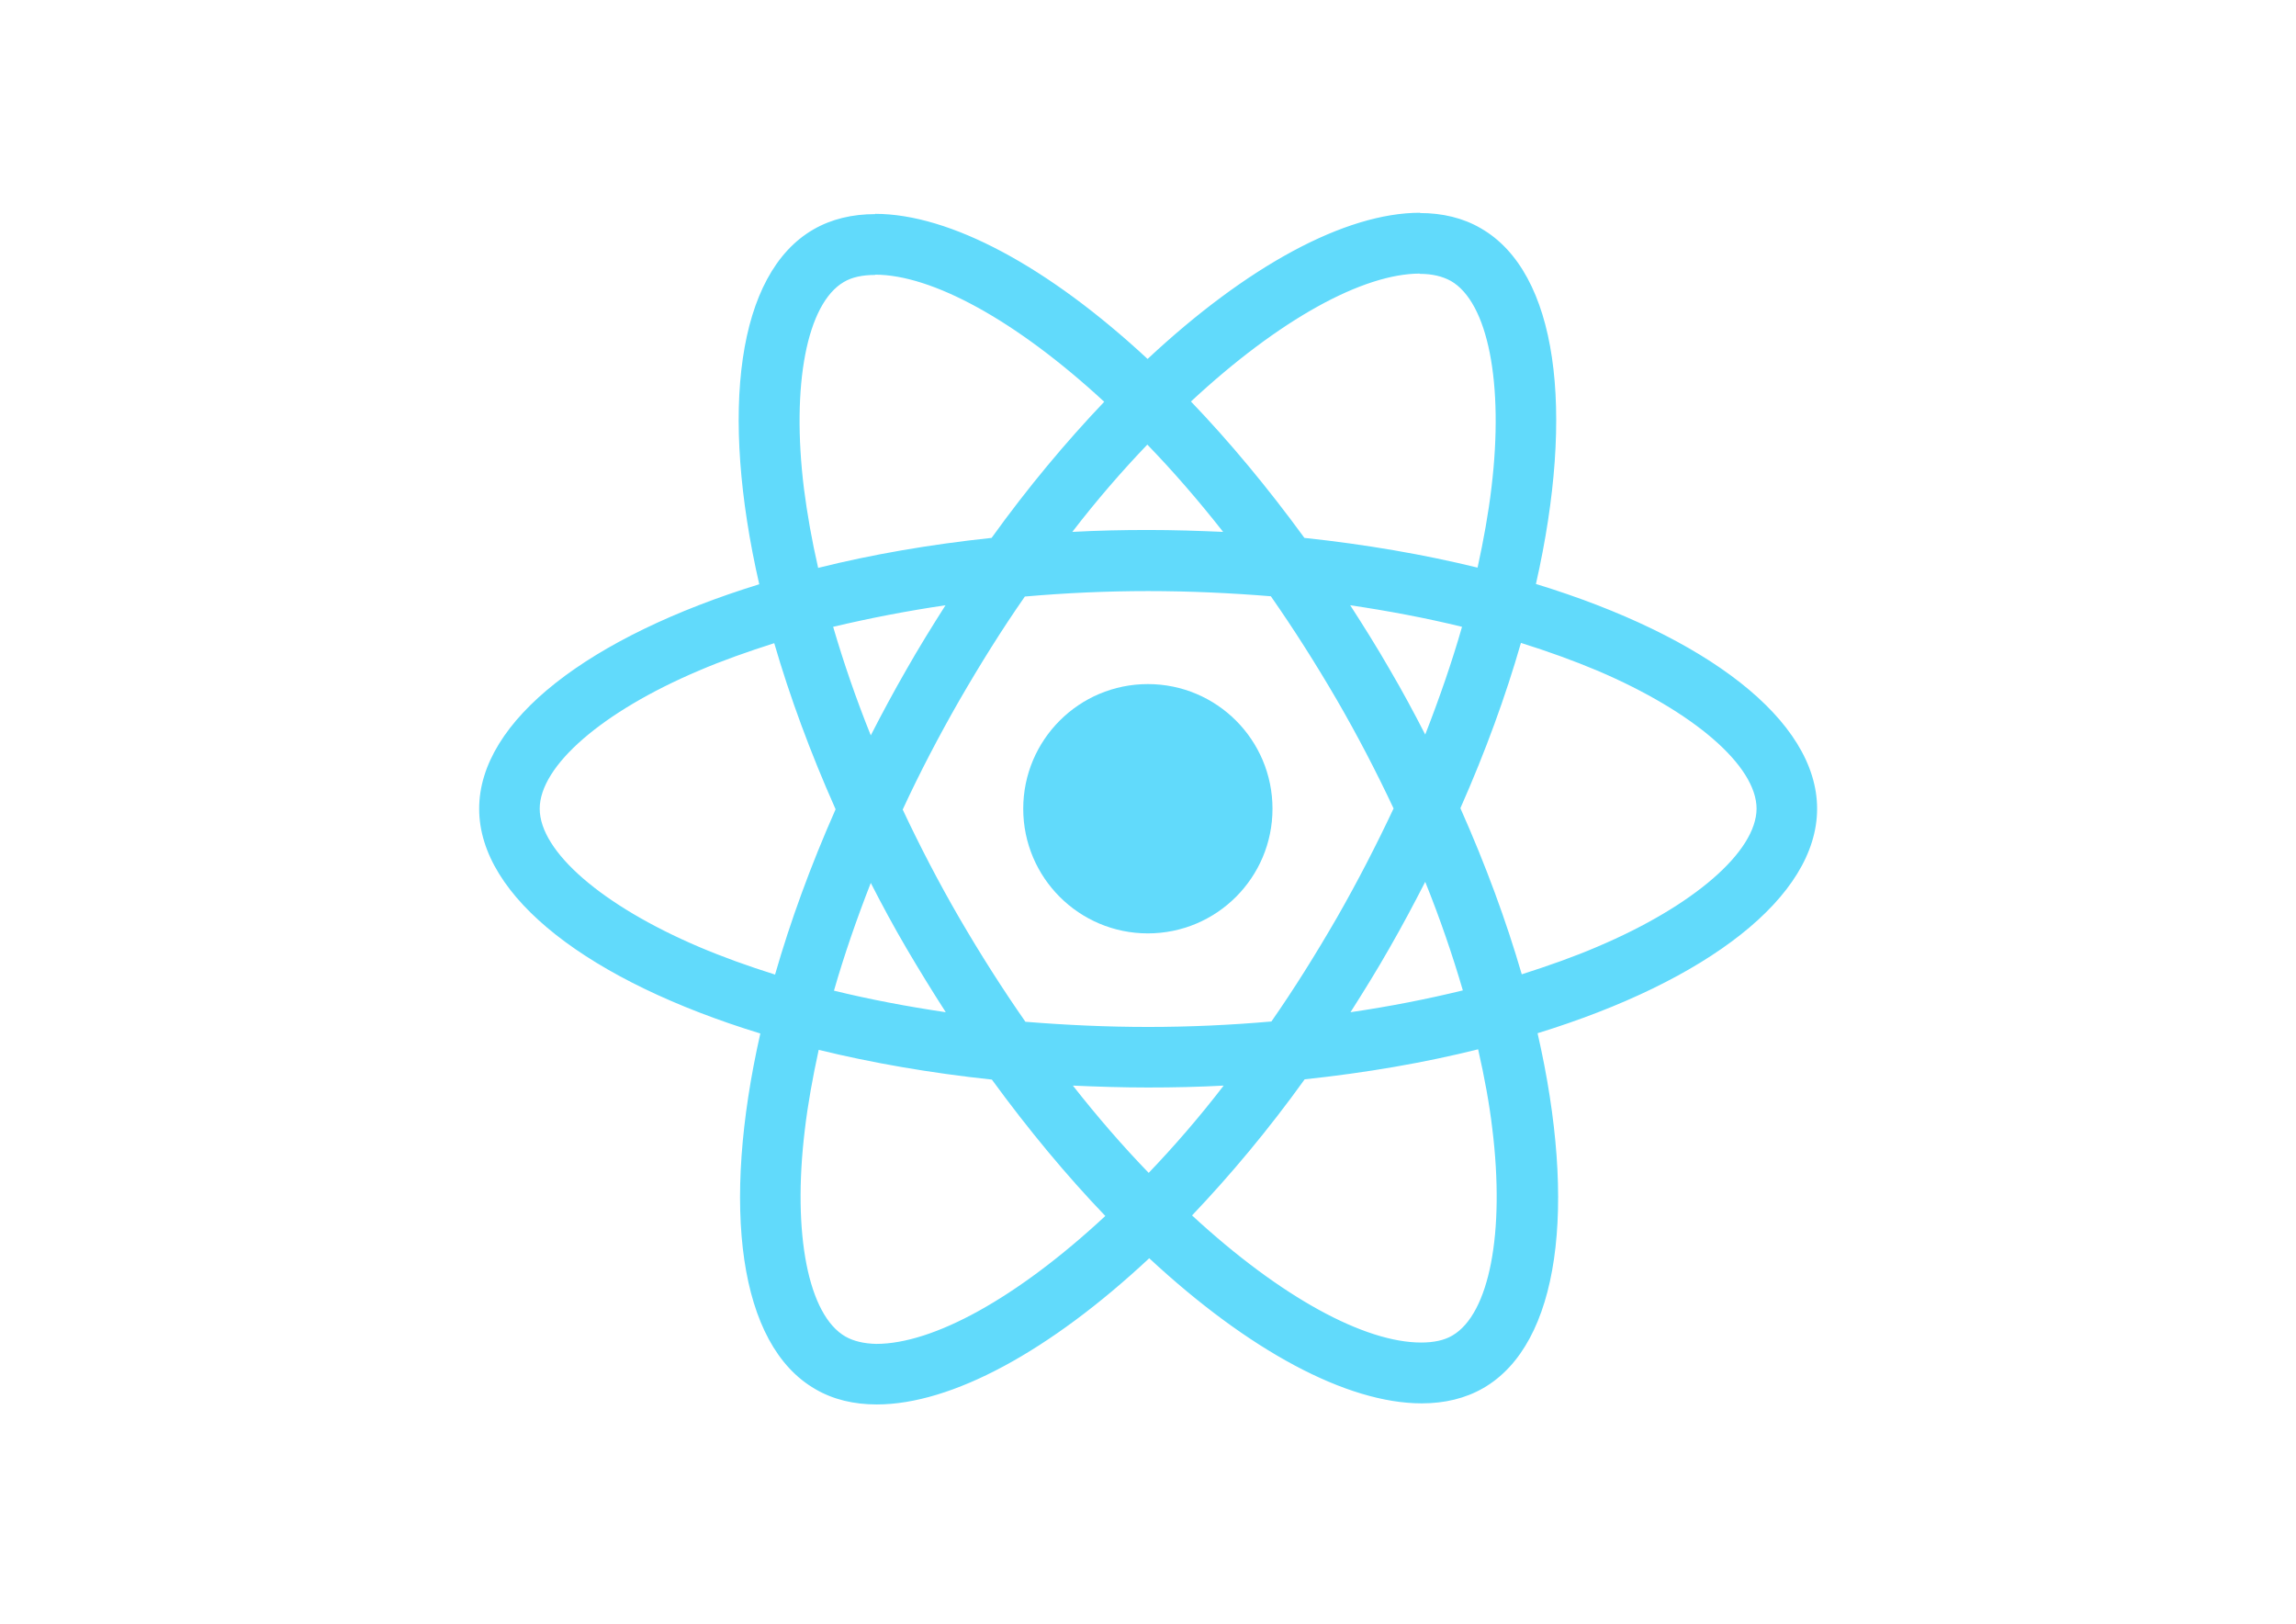
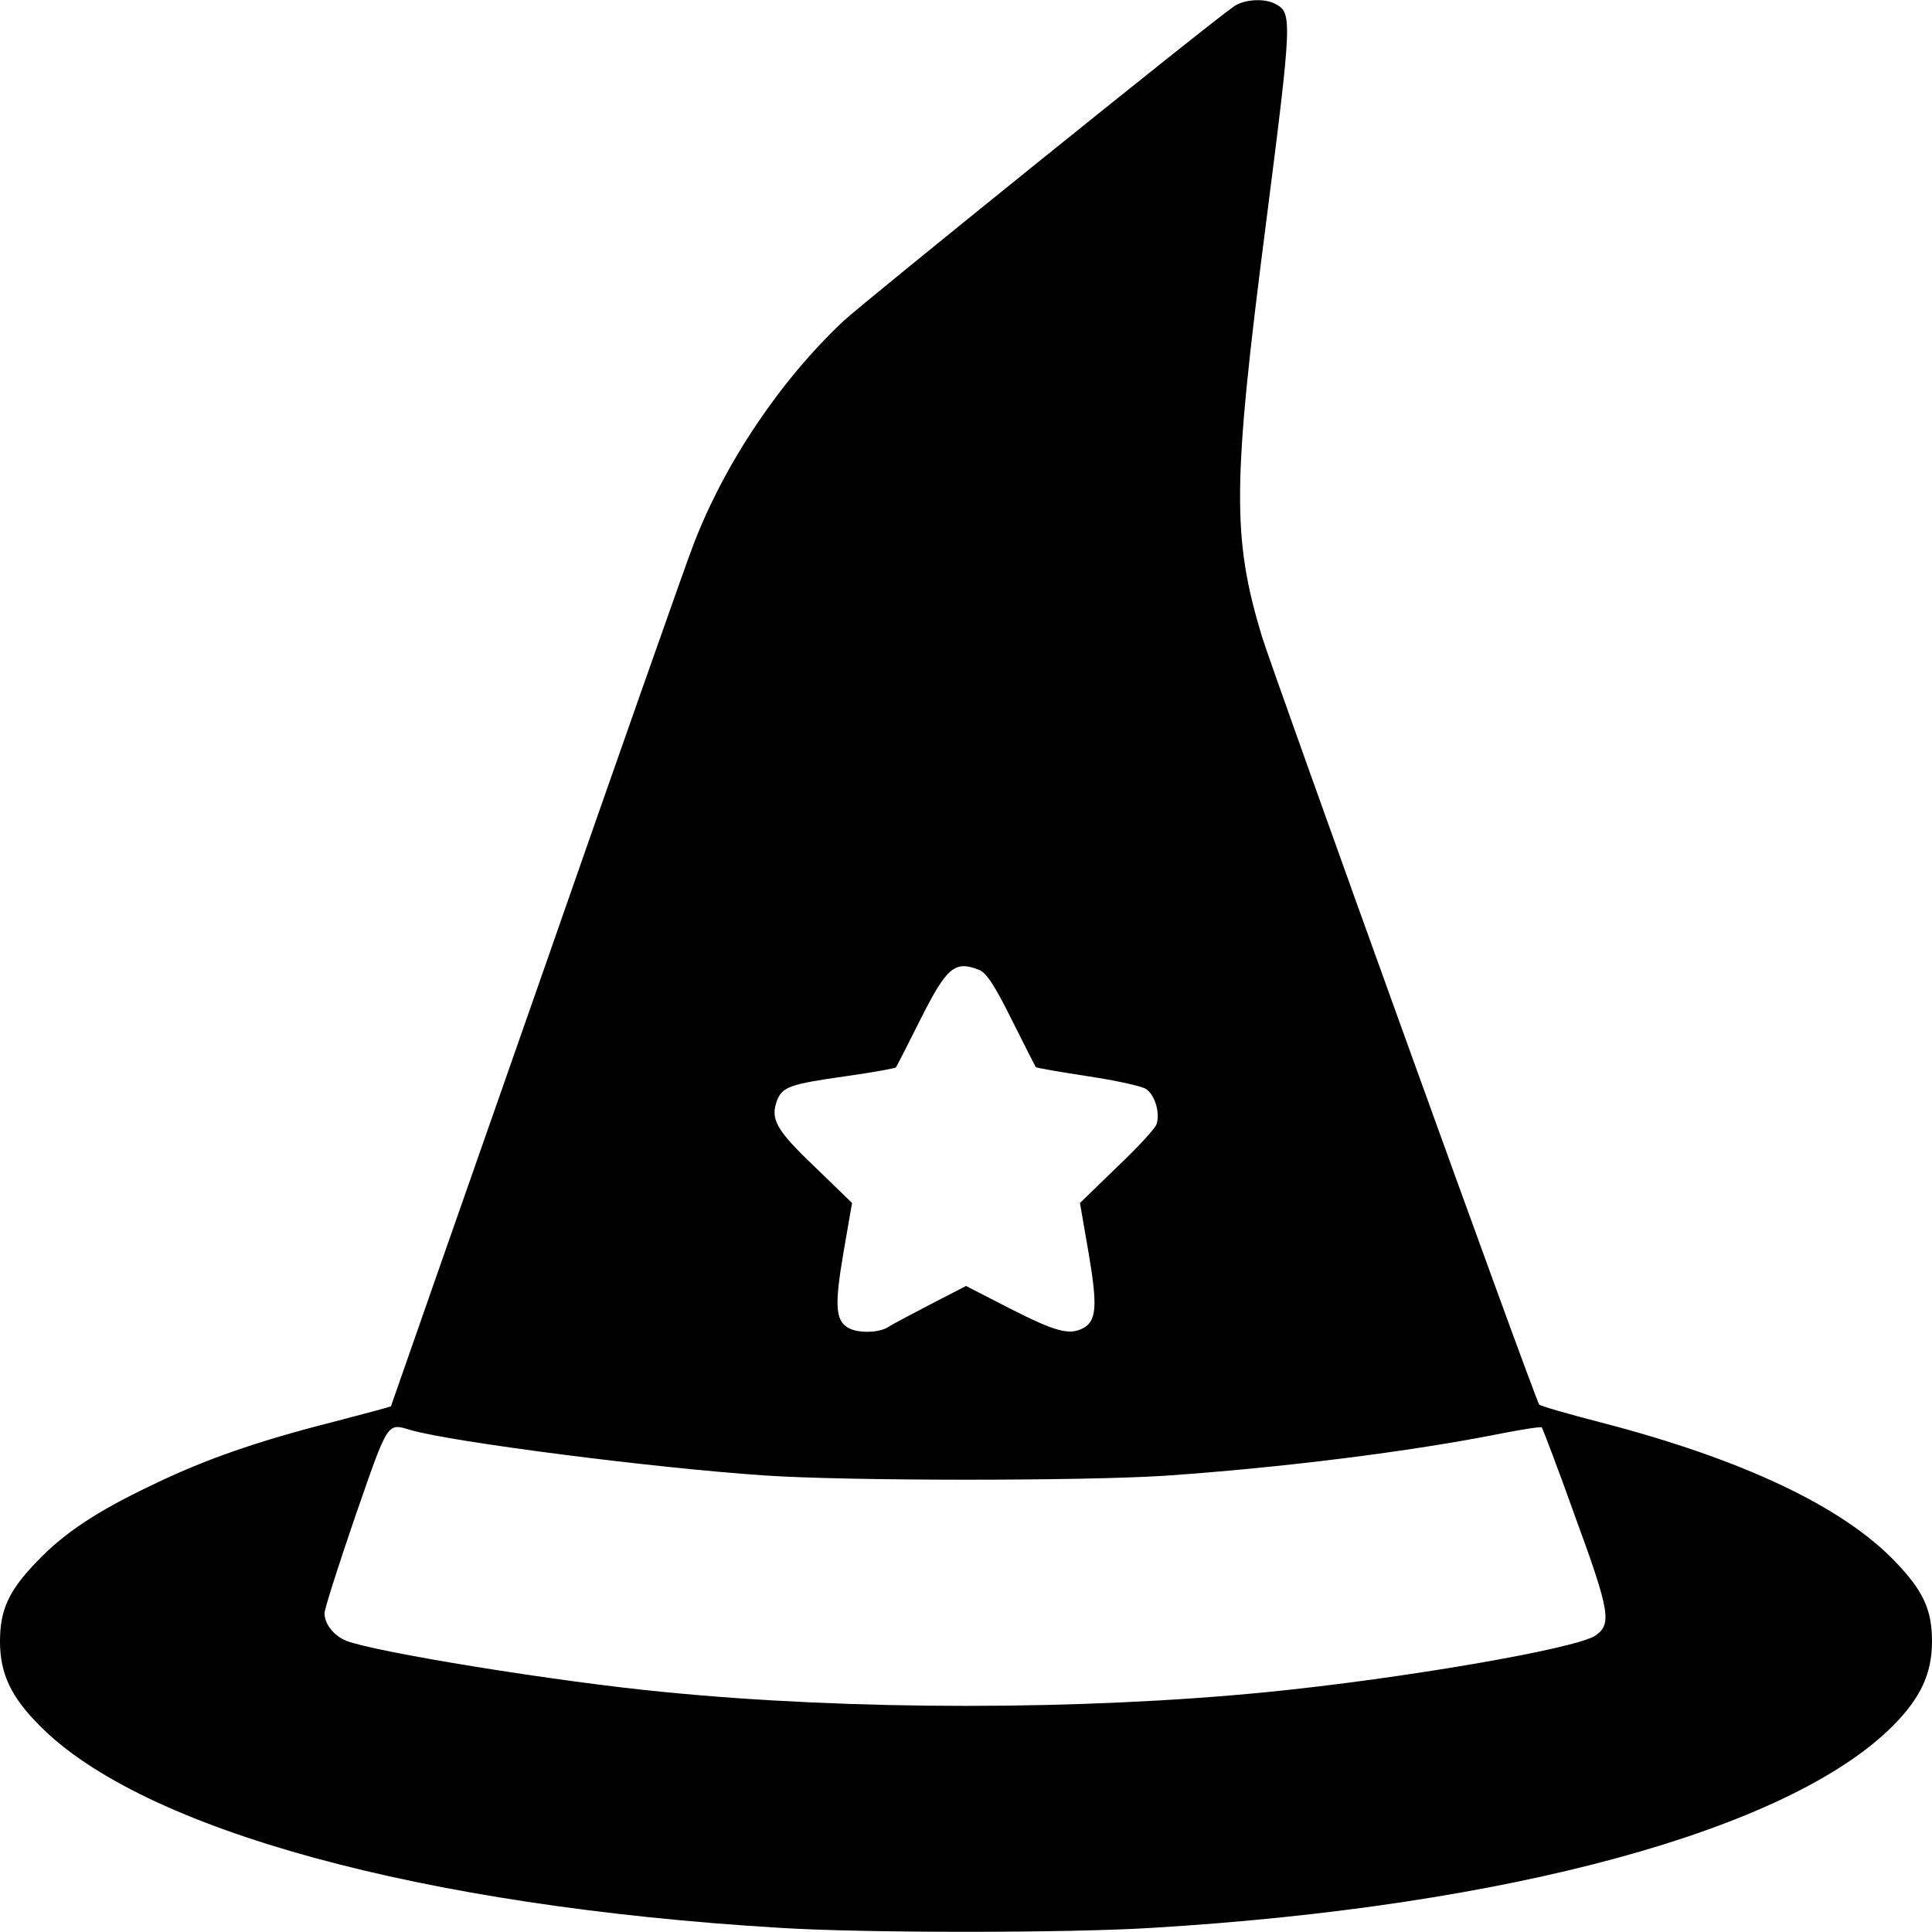
- <svg xmlns="http://www.w3.org/2000/svg" viewBox="0 0 841.9 595.3">
-   <g fill="#61DAFB">
-     <path d="M666.3 296.5c0-32.5-40.7-63.3-103.1-82.4 14.4-63.6 8-114.2-20.2-130.4-6.5-3.8-14.1-5.6-22.4-5.6v22.3c4.6 0 8.3.9 11.4 2.6 13.6 7.8 19.5 37.5 14.9 75.7-1.1 9.4-2.9 19.3-5.1 29.4-19.6-4.8-41-8.5-63.5-10.9-13.5-18.5-27.5-35.3-41.6-50 32.6-30.3 63.2-46.9 84-46.9V78c-27.5 0-63.5 19.6-99.9 53.6-36.4-33.8-72.4-53.2-99.9-53.2v22.3c20.7 0 51.4 16.5 84 46.6-14 14.7-28 31.4-41.3 49.9-22.6 2.4-44 6.1-63.6 11-2.3-10-4-19.7-5.2-29-4.7-38.2 1.1-67.9 14.6-75.8 3-1.8 6.9-2.6 11.5-2.6V78.5c-8.4 0-16 1.8-22.6 5.6-28.1 16.2-34.4 66.7-19.9 130.1-62.2 19.2-102.7 49.9-102.7 82.3 0 32.5 40.7 63.3 103.1 82.4-14.4 63.6-8 114.2 20.2 130.4 6.5 3.8 14.1 5.6 22.5 5.6 27.5 0 63.5-19.6 99.9-53.6 36.4 33.8 72.4 53.2 99.9 53.2 8.4 0 16-1.8 22.6-5.6 28.1-16.2 34.4-66.7 19.9-130.1 62-19.1 102.5-49.9 102.5-82.3zm-130.2-66.7c-3.7 12.9-8.3 26.2-13.5 39.5-4.1-8-8.4-16-13.1-24-4.6-8-9.5-15.8-14.4-23.4 14.2 2.1 27.9 4.7 41 7.9zm-45.8 106.5c-7.8 13.5-15.8 26.3-24.1 38.2-14.9 1.3-30 2-45.2 2-15.1 0-30.2-.7-45-1.9-8.3-11.9-16.4-24.6-24.2-38-7.6-13.1-14.5-26.4-20.8-39.8 6.2-13.4 13.2-26.8 20.7-39.9 7.8-13.5 15.8-26.3 24.1-38.2 14.9-1.3 30-2 45.2-2 15.1 0 30.2.7 45 1.9 8.3 11.9 16.4 24.6 24.2 38 7.6 13.1 14.5 26.4 20.8 39.8-6.3 13.4-13.2 26.8-20.7 39.9zm32.3-13c5.4 13.4 10 26.8 13.8 39.8-13.1 3.2-26.9 5.9-41.2 8 4.9-7.7 9.8-15.6 14.4-23.7 4.6-8 8.9-16.1 13-24.1zM421.2 430c-9.3-9.6-18.6-20.3-27.8-32 9 .4 18.2.7 27.5.7 9.4 0 18.7-.2 27.8-.7-9 11.7-18.3 22.4-27.5 32zm-74.4-58.9c-14.2-2.1-27.9-4.7-41-7.9 3.7-12.9 8.3-26.2 13.5-39.5 4.1 8 8.4 16 13.1 24 4.7 8 9.5 15.8 14.4 23.4zM420.7 163c9.3 9.6 18.6 20.3 27.8 32-9-.4-18.2-.7-27.5-.7-9.4 0-18.7.2-27.8.7 9-11.7 18.3-22.4 27.5-32zm-74 58.9c-4.9 7.7-9.8 15.6-14.4 23.7-4.6 8-8.9 16-13 24-5.4-13.4-10-26.8-13.8-39.8 13.1-3.1 26.9-5.8 41.2-7.9zm-90.5 125.2c-35.4-15.1-58.3-34.9-58.3-50.6 0-15.7 22.9-35.6 58.3-50.6 8.6-3.7 18-7 27.7-10.1 5.7 19.6 13.2 40 22.5 60.9-9.2 20.8-16.6 41.1-22.2 60.6-9.9-3.1-19.3-6.5-28-10.2zM310 490c-13.6-7.8-19.5-37.5-14.9-75.7 1.1-9.4 2.9-19.3 5.1-29.4 19.6 4.8 41 8.5 63.5 10.9 13.5 18.5 27.5 35.3 41.6 50-32.6 30.3-63.2 46.9-84 46.9-4.5-.1-8.3-1-11.3-2.7zm237.2-76.2c4.7 38.2-1.1 67.9-14.6 75.8-3 1.8-6.9 2.6-11.5 2.6-20.7 0-51.4-16.5-84-46.6 14-14.7 28-31.4 41.3-49.9 22.6-2.4 44-6.1 63.6-11 2.3 10.1 4.1 19.8 5.2 29.1zm38.5-66.7c-8.6 3.7-18 7-27.7 10.1-5.7-19.6-13.2-40-22.5-60.9 9.2-20.8 16.6-41.1 22.2-60.6 9.9 3.1 19.3 6.5 28.1 10.2 35.4 15.1 58.3 34.9 58.3 50.6-.1 15.7-23 35.6-58.4 50.6zM320.8 78.4z" />
-     <circle cx="420.9" cy="296.5" r="45.7" />
-     <path d="M520.5 78.1z" />
+ <svg xmlns="http://www.w3.org/2000/svg" version="1.0" width="512pt" height="512pt" viewBox="0 0 512 512" preserveAspectRatio="xMidYMid meet">
+   <g transform="translate(0,512) scale(0.1,-0.1)" fill="#000000" stroke="none">
+     <path d="M3270 5103 c-67 -46 -975 -779 -1034 -833 -169 -159 -316 -378 -399 -595 -19 -49 -207 -583 -417 -1185 -211 -602 -384 -1096 -384 -1097 -1 -1 -71 -20 -156 -42 -200 -51 -338 -99 -478 -167 -145 -69 -233 -127 -305 -203 -74 -77 -97 -127 -97 -211 0 -85 29 -147 105 -223 272 -276 1012 -479 1962 -536 222 -14 764 -14 986 0 948 57 1686 259 1962 534 75 75 105 140 105 225 0 84 -23 134 -97 211 -140 147 -408 273 -783 370 -85 22 -158 43 -161 47 -10 10 -706 1941 -735 2036 -79 262 -78 403 10 1086 71 555 71 566 25 590 -28 15 -82 12 -109 -7z m-676 -2553 c19 -7 41 -39 87 -132 34 -68 63 -125 64 -126 2 -2 64 -13 137 -24 73 -11 143 -26 155 -34 23 -15 38 -62 28 -93 -3 -11 -50 -62 -105 -114 l-98 -95 23 -133 c24 -141 21 -180 -15 -199 -36 -19 -73 -9 -191 51 l-119 61 -93 -48 c-50 -26 -101 -53 -112 -60 -23 -16 -78 -18 -105 -4 -36 19 -39 58 -15 199 l23 133 -98 95 c-103 98 -119 127 -101 176 14 37 35 44 183 65 71 10 130 21 132 23 2 2 31 59 65 127 70 139 91 157 155 132z m-1505 -1220 c113 -32 641 -100 936 -120 217 -15 839 -15 1060 -1 308 21 653 64 893 112 57 11 106 19 108 16 2 -2 43 -109 89 -238 92 -251 97 -284 52 -314 -54 -35 -514 -114 -867 -149 -495 -49 -1104 -49 -1600 0 -282 27 -768 106 -843 136 -32 13 -57 44 -57 73 0 11 37 127 82 258 88 253 83 246 147 227z" />
  </g>
</svg>
